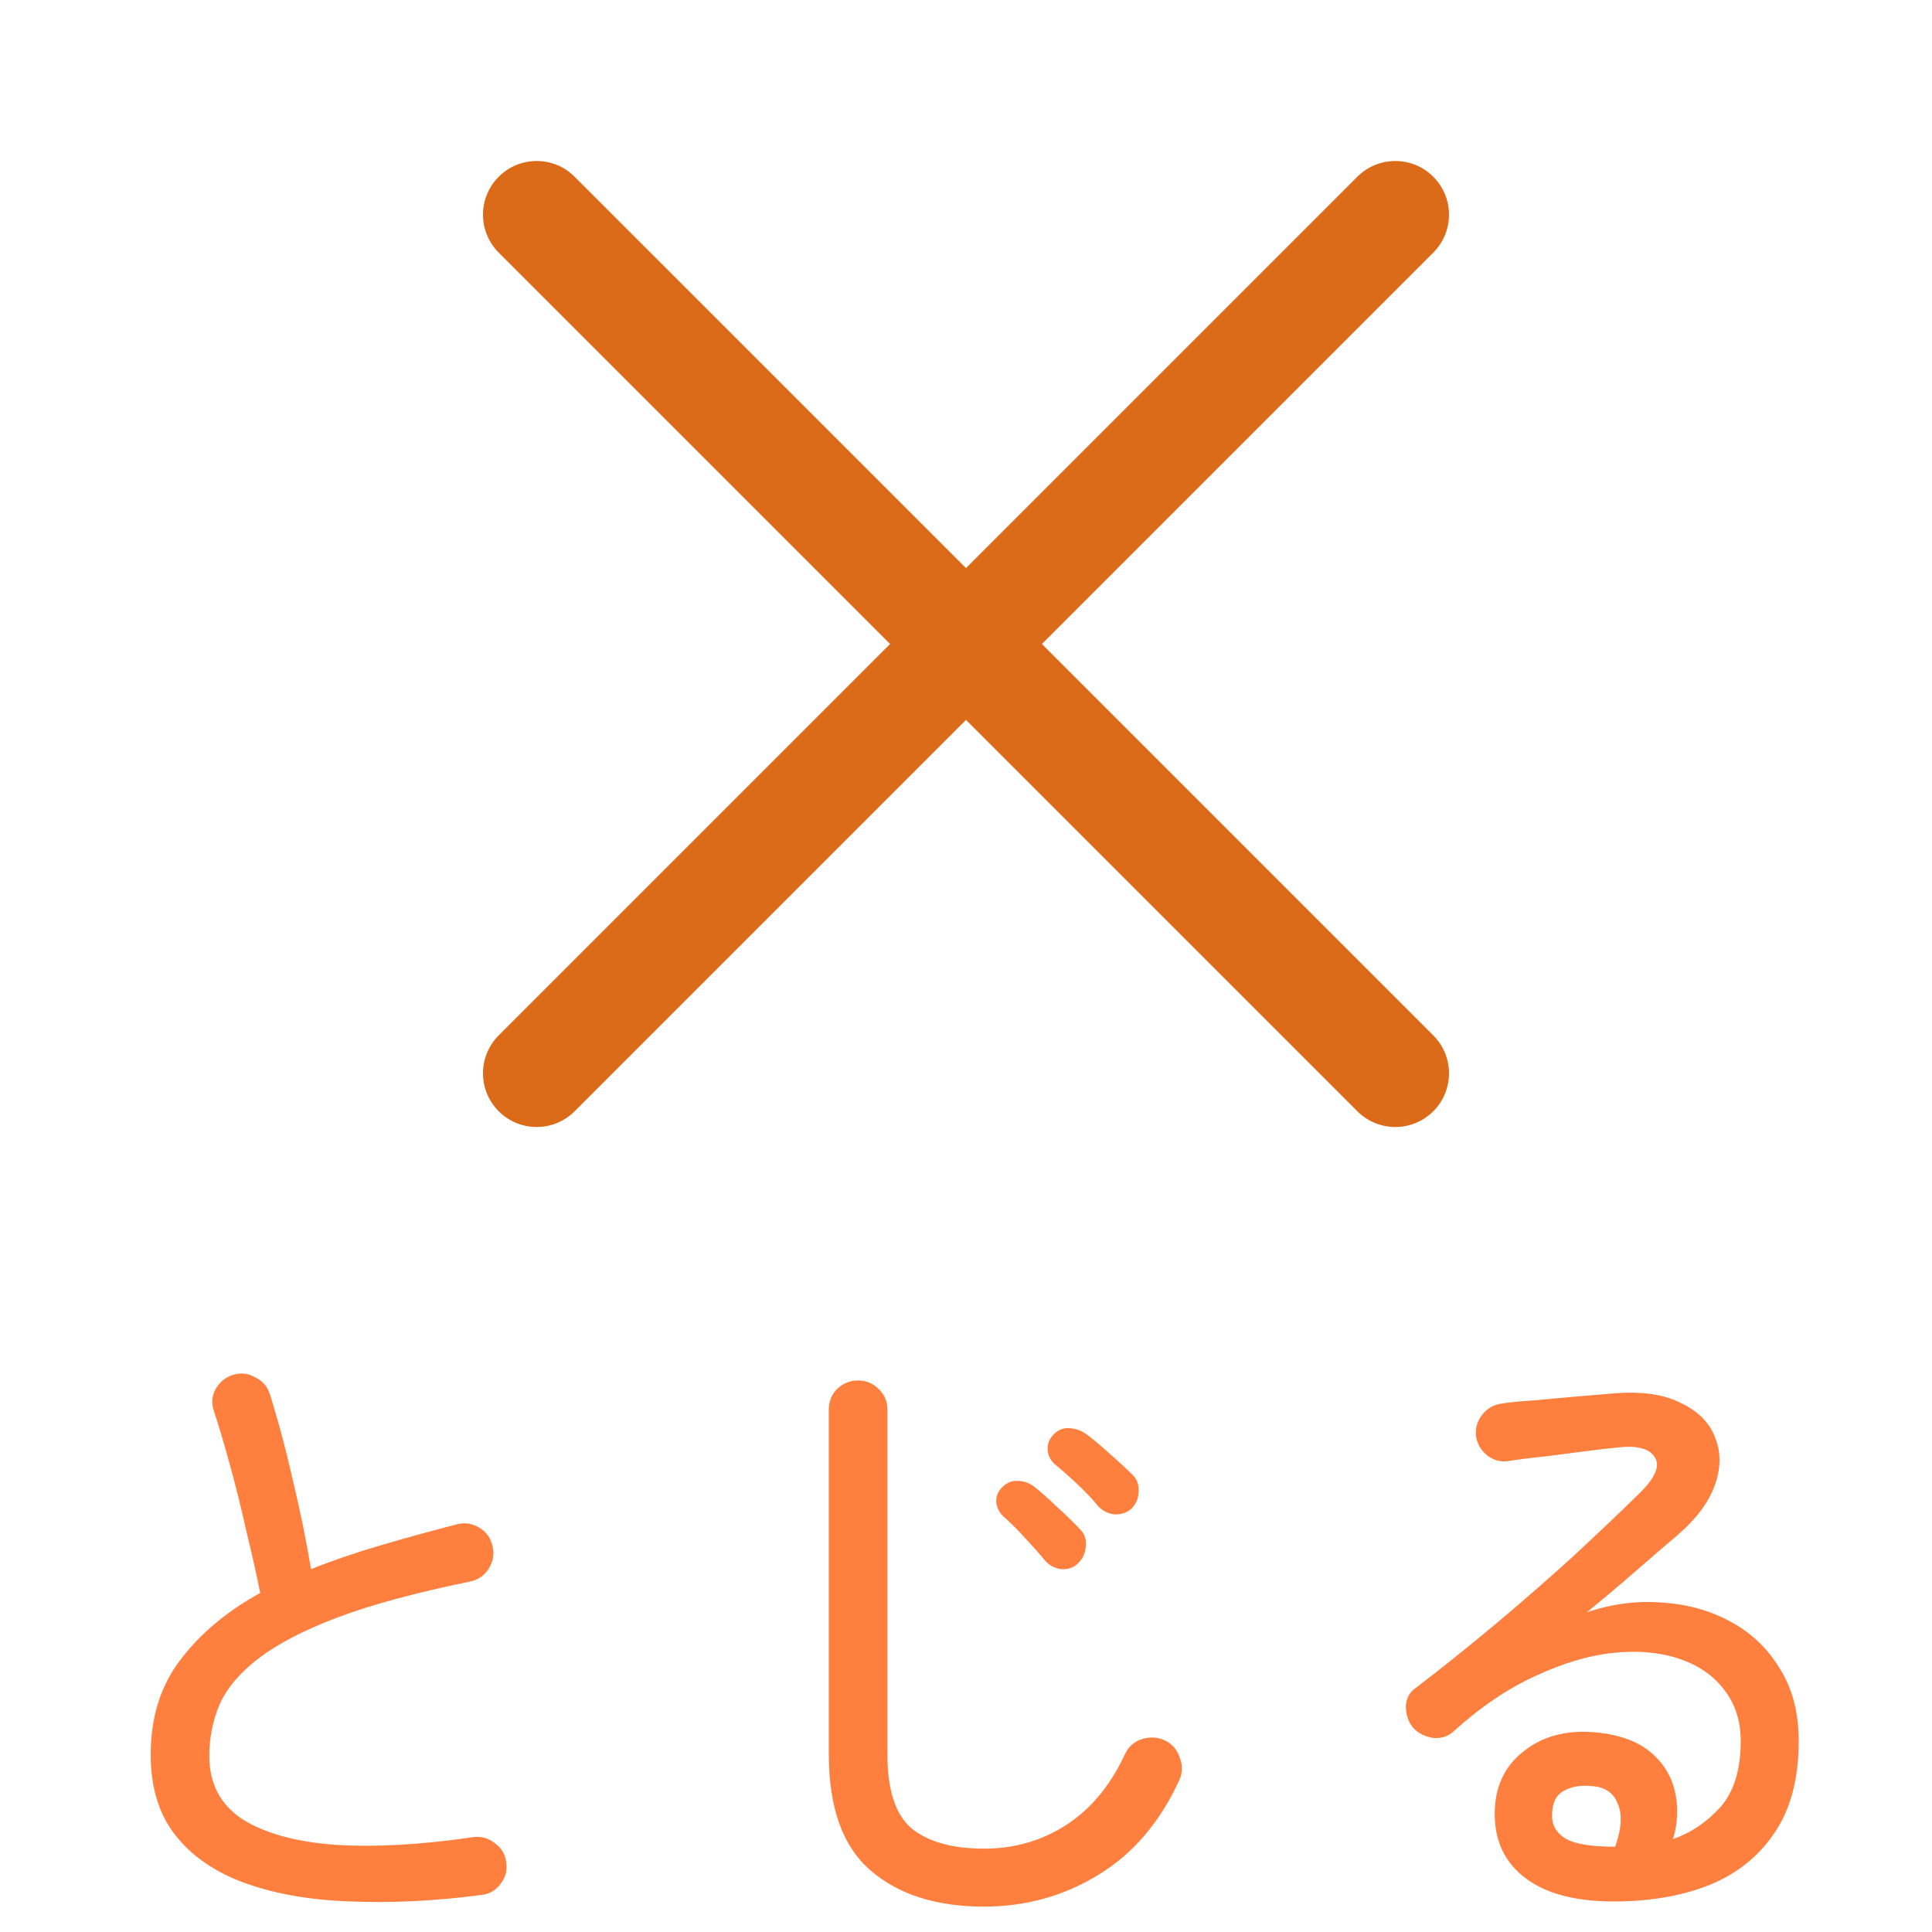
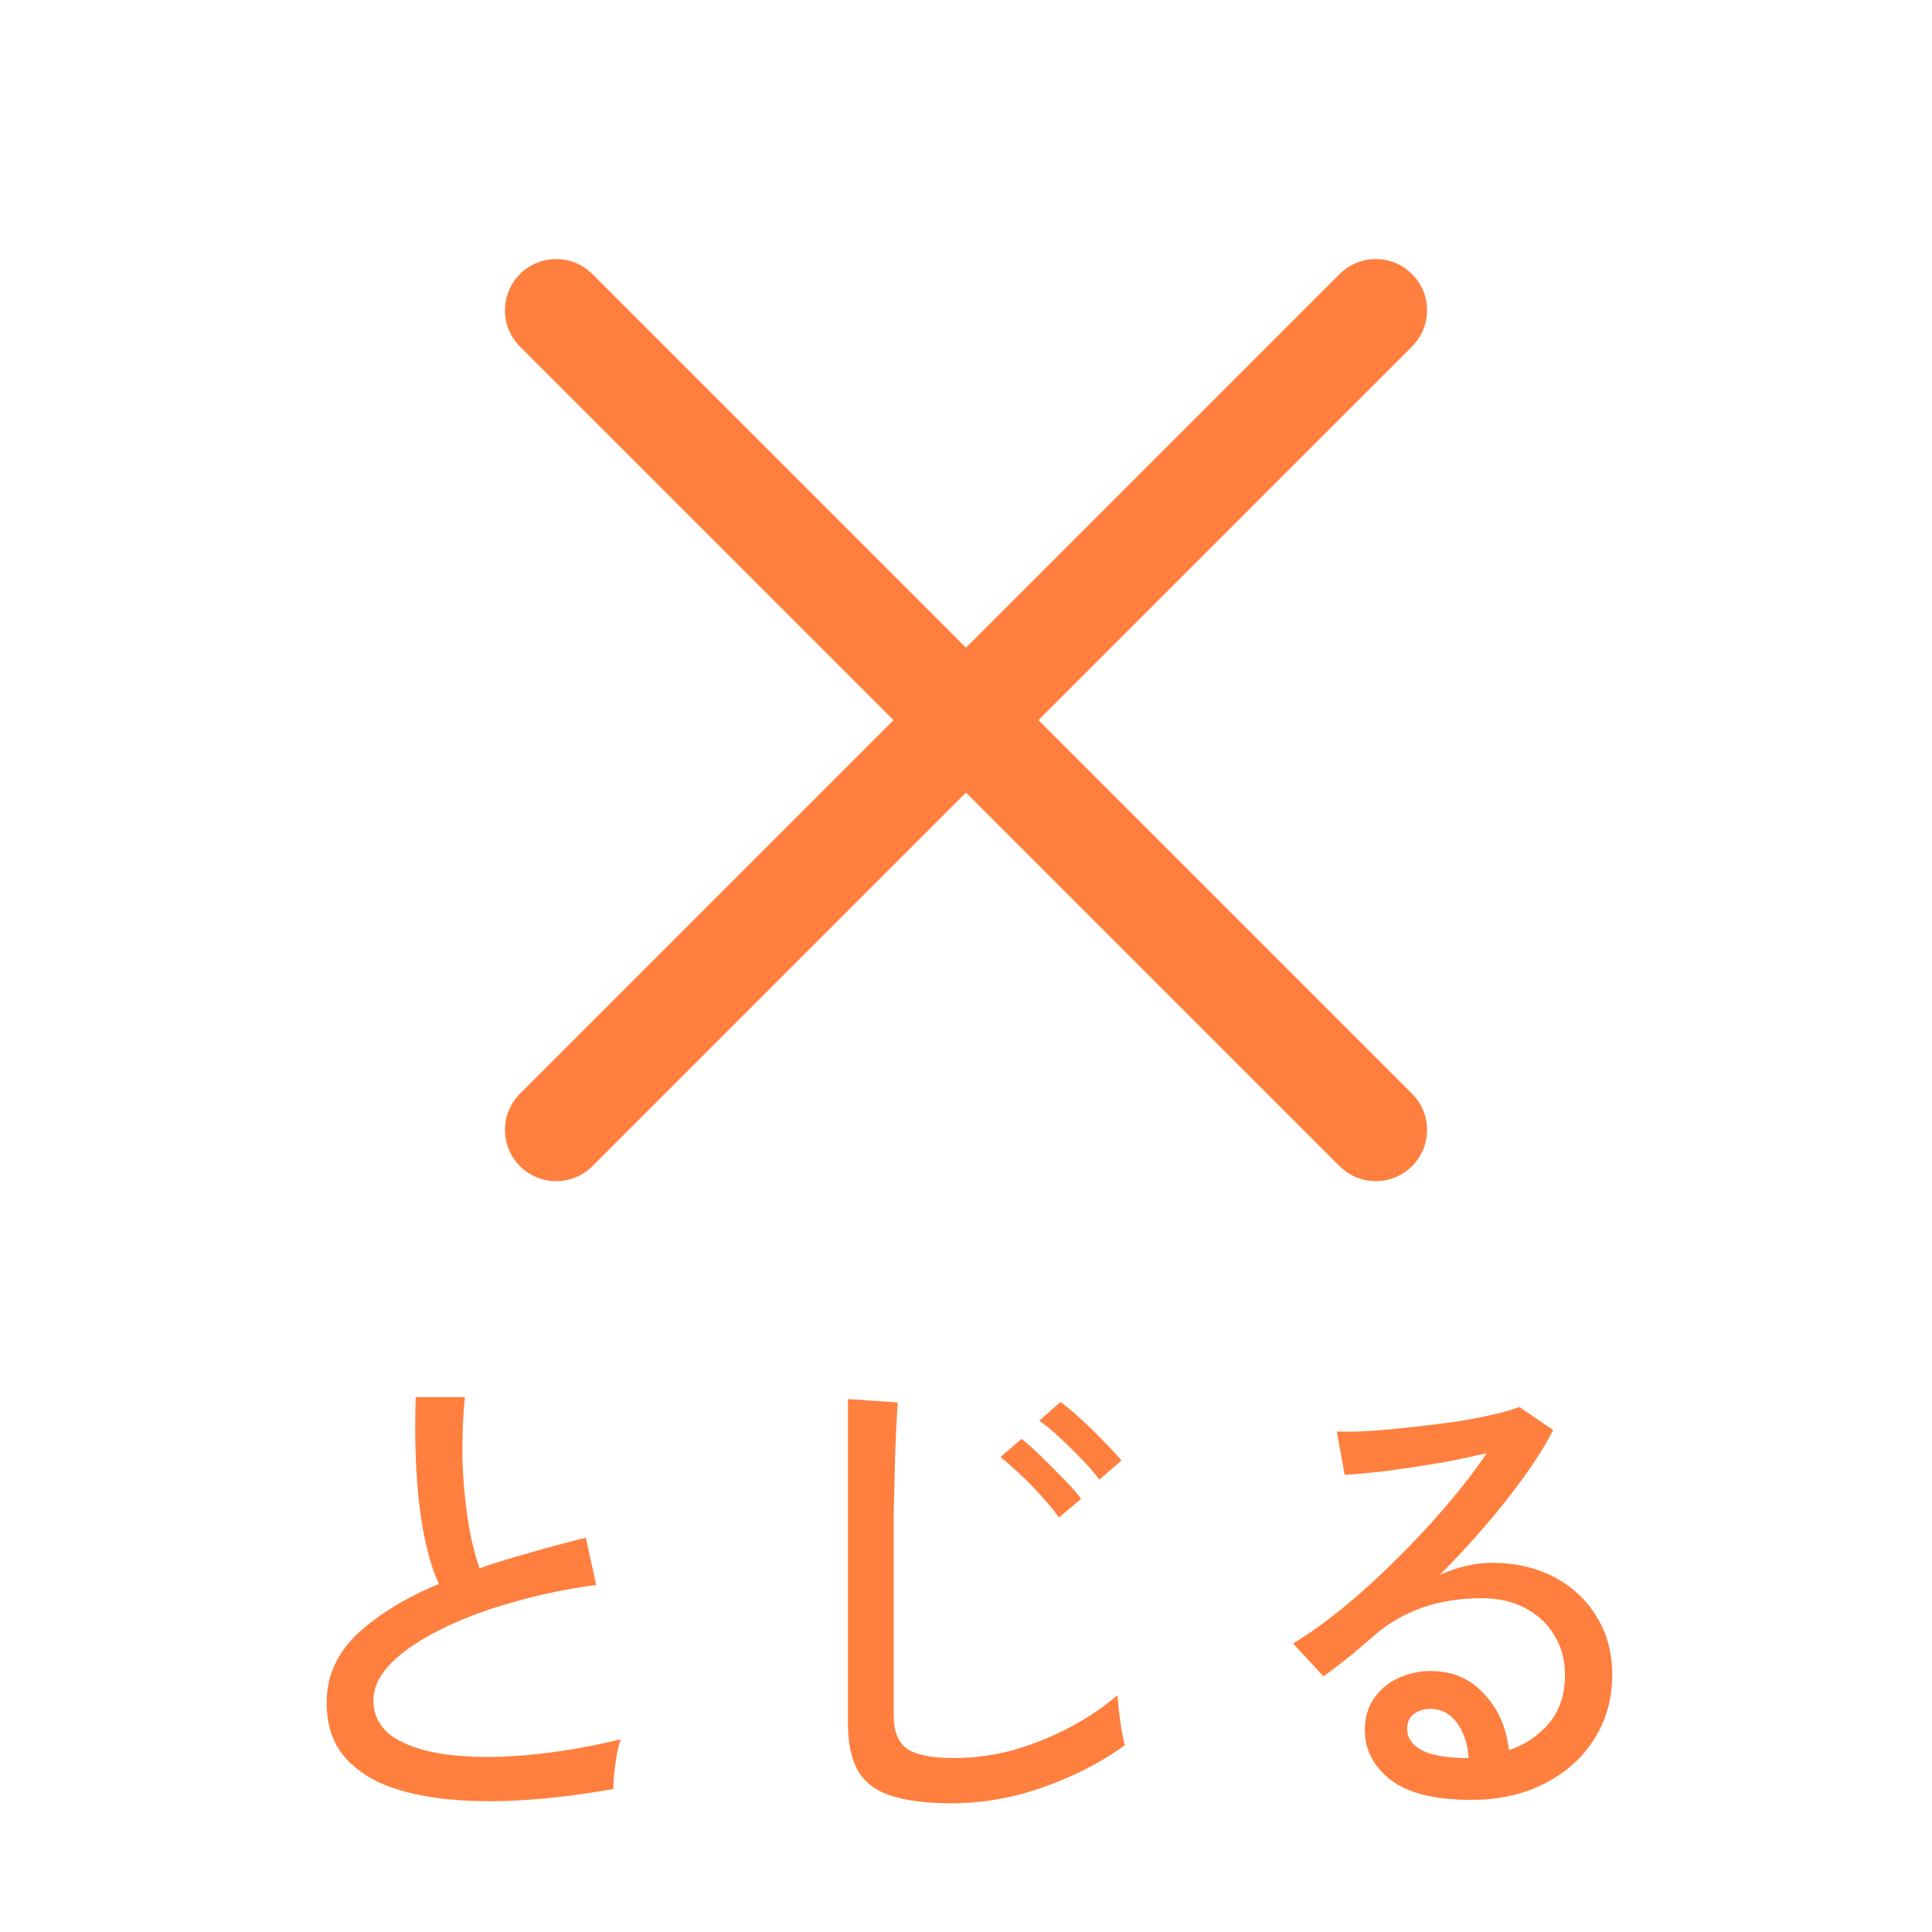
- <svg xmlns="http://www.w3.org/2000/svg" width="42" height="42" viewBox="0 0 42 42" fill="none">
-   <path fill-rule="evenodd" clip-rule="evenodd" d="M10.842 3.842C11.297 3.386 12.036 3.386 12.492 3.842L21 12.35L29.508 3.842C29.964 3.386 30.703 3.386 31.158 3.842C31.614 4.297 31.614 5.036 31.158 5.492L22.65 14L31.158 22.508C31.614 22.964 31.614 23.703 31.158 24.158C30.703 24.614 29.964 24.614 29.508 24.158L21 15.65L12.492 24.158C12.036 24.614 11.297 24.614 10.842 24.158C10.386 23.703 10.386 22.964 10.842 22.508L19.35 14L10.842 5.492C10.386 5.036 10.386 4.297 10.842 3.842Z" fill="#DC6B19" />
-   <path d="M10.458 41.196C9.45 41.327 8.507 41.373 7.63 41.336C6.762 41.308 6.001 41.177 5.348 40.944C4.695 40.711 4.186 40.365 3.822 39.908C3.458 39.451 3.276 38.863 3.276 38.144C3.276 37.332 3.491 36.646 3.92 36.086C4.349 35.517 4.928 35.031 5.656 34.63C5.581 34.247 5.483 33.809 5.362 33.314C5.25 32.81 5.129 32.32 4.998 31.844C4.867 31.368 4.751 30.976 4.648 30.668C4.592 30.5 4.606 30.341 4.69 30.192C4.783 30.033 4.914 29.931 5.082 29.884C5.241 29.837 5.395 29.856 5.544 29.94C5.703 30.015 5.81 30.136 5.866 30.304C6.053 30.901 6.221 31.531 6.37 32.194C6.529 32.857 6.659 33.496 6.762 34.112C7.229 33.925 7.733 33.753 8.274 33.594C8.815 33.435 9.375 33.281 9.954 33.132C10.122 33.095 10.281 33.123 10.43 33.216C10.579 33.309 10.673 33.445 10.71 33.622C10.747 33.79 10.719 33.949 10.626 34.098C10.533 34.247 10.402 34.341 10.234 34.378C9.049 34.621 8.083 34.882 7.336 35.162C6.599 35.442 6.025 35.741 5.614 36.058C5.213 36.366 4.933 36.697 4.774 37.052C4.625 37.407 4.55 37.78 4.55 38.172C4.55 38.769 4.788 39.227 5.264 39.544C5.749 39.852 6.421 40.039 7.28 40.104C8.148 40.16 9.156 40.104 10.304 39.936C10.472 39.917 10.626 39.964 10.766 40.076C10.906 40.179 10.985 40.314 11.004 40.482C11.032 40.659 10.99 40.818 10.878 40.958C10.775 41.098 10.635 41.177 10.458 41.196ZM21.392 41.448C20.356 41.448 19.535 41.187 18.928 40.664C18.321 40.141 18.018 39.301 18.018 38.144V30.64C18.018 30.463 18.079 30.313 18.2 30.192C18.331 30.071 18.48 30.01 18.648 30.01C18.825 30.01 18.975 30.071 19.096 30.192C19.227 30.313 19.292 30.463 19.292 30.64V38.144C19.292 38.919 19.469 39.455 19.824 39.754C20.188 40.043 20.711 40.188 21.392 40.188C22.055 40.188 22.652 40.015 23.184 39.67C23.716 39.325 24.141 38.811 24.458 38.13C24.533 37.971 24.654 37.864 24.822 37.808C24.999 37.752 25.167 37.761 25.326 37.836C25.485 37.911 25.592 38.037 25.648 38.214C25.713 38.382 25.709 38.545 25.634 38.704C25.214 39.619 24.626 40.305 23.87 40.762C23.123 41.219 22.297 41.448 21.392 41.448ZM23.436 33.986C23.343 34.079 23.221 34.121 23.072 34.112C22.932 34.093 22.815 34.033 22.722 33.93C22.591 33.771 22.447 33.608 22.288 33.44C22.139 33.272 21.985 33.118 21.826 32.978C21.733 32.894 21.677 32.791 21.658 32.67C21.649 32.539 21.691 32.427 21.784 32.334C21.887 32.231 21.999 32.185 22.12 32.194C22.251 32.194 22.372 32.236 22.484 32.32C22.615 32.423 22.778 32.567 22.974 32.754C23.17 32.931 23.338 33.095 23.478 33.244C23.581 33.347 23.623 33.473 23.604 33.622C23.595 33.762 23.539 33.883 23.436 33.986ZM24.612 32.782C24.519 32.875 24.397 32.922 24.248 32.922C24.108 32.913 23.987 32.857 23.884 32.754C23.753 32.595 23.604 32.437 23.436 32.278C23.268 32.119 23.105 31.975 22.946 31.844C22.853 31.769 22.797 31.671 22.778 31.55C22.759 31.419 22.797 31.303 22.89 31.2C22.983 31.097 23.091 31.046 23.212 31.046C23.343 31.046 23.469 31.083 23.59 31.158C23.721 31.251 23.884 31.387 24.08 31.564C24.285 31.741 24.463 31.905 24.612 32.054C24.715 32.147 24.761 32.269 24.752 32.418C24.752 32.558 24.705 32.679 24.612 32.782ZM35.084 41.336C34.253 41.336 33.614 41.168 33.166 40.832C32.718 40.496 32.494 40.029 32.494 39.432C32.494 38.844 32.709 38.387 33.138 38.06C33.567 37.724 34.109 37.593 34.762 37.668C35.247 37.724 35.625 37.869 35.896 38.102C36.167 38.335 36.339 38.62 36.414 38.956C36.489 39.283 36.475 39.623 36.372 39.978C36.755 39.847 37.095 39.619 37.394 39.292C37.693 38.956 37.842 38.475 37.842 37.85C37.842 37.411 37.721 37.038 37.478 36.73C37.245 36.422 36.918 36.198 36.498 36.058C36.078 35.918 35.602 35.876 35.07 35.932C34.538 35.988 33.973 36.156 33.376 36.436C32.779 36.707 32.186 37.108 31.598 37.64C31.477 37.752 31.327 37.799 31.15 37.78C30.973 37.752 30.828 37.677 30.716 37.556C30.613 37.425 30.562 37.271 30.562 37.094C30.571 36.917 30.646 36.781 30.786 36.688C31.383 36.231 31.971 35.759 32.55 35.274C33.138 34.779 33.693 34.294 34.216 33.818C34.739 33.333 35.21 32.885 35.63 32.474C35.975 32.138 36.092 31.877 35.98 31.69C35.868 31.494 35.602 31.419 35.182 31.466C34.977 31.485 34.734 31.513 34.454 31.55C34.174 31.587 33.885 31.625 33.586 31.662C33.297 31.69 33.035 31.723 32.802 31.76C32.634 31.788 32.48 31.751 32.34 31.648C32.2 31.536 32.116 31.396 32.088 31.228C32.069 31.051 32.111 30.897 32.214 30.766C32.317 30.626 32.457 30.542 32.634 30.514C32.802 30.486 33.035 30.463 33.334 30.444C33.633 30.416 33.941 30.388 34.258 30.36C34.585 30.332 34.865 30.309 35.098 30.29C35.695 30.243 36.176 30.313 36.54 30.5C36.913 30.677 37.161 30.925 37.282 31.242C37.413 31.559 37.413 31.905 37.282 32.278C37.151 32.651 36.881 33.015 36.47 33.37C36.227 33.575 35.924 33.837 35.56 34.154C35.205 34.462 34.851 34.761 34.496 35.05C35.056 34.863 35.607 34.793 36.148 34.84C36.699 34.877 37.193 35.017 37.632 35.26C38.08 35.503 38.435 35.843 38.696 36.282C38.967 36.711 39.102 37.234 39.102 37.85C39.102 38.671 38.925 39.339 38.57 39.852C38.225 40.365 37.749 40.743 37.142 40.986C36.545 41.219 35.859 41.336 35.084 41.336ZM35.112 40.146C35.252 39.754 35.271 39.441 35.168 39.208C35.075 38.975 34.893 38.849 34.622 38.83C34.361 38.802 34.146 38.839 33.978 38.942C33.819 39.035 33.74 39.213 33.74 39.474C33.74 39.689 33.843 39.857 34.048 39.978C34.253 40.09 34.608 40.146 35.112 40.146Z" fill="#FF7F3E" />
+ <svg xmlns="http://www.w3.org/2000/svg" width="55" height="55" viewBox="0 0 55 55" fill="none">
+   <path fill-rule="evenodd" clip-rule="evenodd" d="M14.802 7.802C15.372 7.233 16.295 7.233 16.864 7.802L27.5 18.438L38.136 7.802C38.705 7.233 39.628 7.233 40.198 7.802C40.767 8.372 40.767 9.295 40.198 9.865L29.562 20.5L40.198 31.136C40.767 31.705 40.767 32.628 40.198 33.198C39.628 33.767 38.705 33.767 38.136 33.198L27.5 22.562L16.864 33.198C16.295 33.767 15.372 33.767 14.802 33.198C14.233 32.628 14.233 31.705 14.802 31.136L25.438 20.5L14.802 9.865C14.233 9.295 14.233 8.372 14.802 7.802Z" fill="#FF7F3E" />
+   <path d="M17.462 50.93C16.622 51.079 15.805 51.182 15.012 51.238C14.219 51.294 13.477 51.289 12.786 51.224C12.095 51.159 11.489 51.023 10.966 50.818C10.443 50.603 10.033 50.305 9.734 49.922C9.445 49.539 9.3 49.054 9.3 48.466C9.3 47.719 9.589 47.071 10.168 46.52C10.756 45.969 11.531 45.493 12.492 45.092C12.24 44.532 12.058 43.804 11.946 42.908C11.834 42.003 11.797 40.957 11.834 39.772H13.234C13.178 40.323 13.155 40.906 13.164 41.522C13.183 42.129 13.234 42.707 13.318 43.258C13.402 43.799 13.514 44.261 13.654 44.644C14.121 44.485 14.606 44.336 15.11 44.196C15.623 44.047 16.146 43.907 16.678 43.776L16.972 45.12C16.132 45.232 15.329 45.4 14.564 45.624C13.799 45.839 13.122 46.095 12.534 46.394C11.946 46.683 11.479 47.001 11.134 47.346C10.798 47.691 10.63 48.041 10.63 48.396C10.63 48.835 10.817 49.185 11.19 49.446C11.573 49.698 12.091 49.866 12.744 49.95C13.407 50.034 14.158 50.039 14.998 49.964C15.847 49.889 16.739 49.74 17.672 49.516C17.607 49.693 17.555 49.927 17.518 50.216C17.481 50.496 17.462 50.734 17.462 50.93ZM27.08 51.336C26.389 51.336 25.825 51.266 25.386 51.126C24.957 50.995 24.639 50.762 24.434 50.426C24.238 50.09 24.14 49.633 24.14 49.054V39.828L25.554 39.926C25.545 40.075 25.531 40.337 25.512 40.71C25.493 41.083 25.479 41.494 25.47 41.942C25.461 42.287 25.451 42.67 25.442 43.09C25.442 43.501 25.442 43.939 25.442 44.406V48.83C25.442 49.287 25.568 49.605 25.82 49.782C26.081 49.959 26.525 50.048 27.15 50.048C27.738 50.048 28.317 49.969 28.886 49.81C29.455 49.642 29.992 49.423 30.496 49.152C31 48.881 31.439 48.583 31.812 48.256C31.821 48.377 31.835 48.536 31.854 48.732C31.882 48.928 31.91 49.119 31.938 49.306C31.975 49.483 32.003 49.609 32.022 49.684C31.35 50.169 30.58 50.566 29.712 50.874C28.844 51.182 27.967 51.336 27.08 51.336ZM31.294 42.124C31.163 41.937 30.995 41.741 30.79 41.536C30.585 41.321 30.375 41.116 30.16 40.92C29.955 40.724 29.763 40.565 29.586 40.444L30.188 39.912C30.347 40.024 30.538 40.183 30.762 40.388C30.986 40.593 31.205 40.808 31.42 41.032C31.635 41.247 31.803 41.429 31.924 41.578L31.294 42.124ZM30.146 43.202C30.015 43.015 29.852 42.815 29.656 42.6C29.46 42.376 29.255 42.166 29.04 41.97C28.835 41.774 28.648 41.611 28.48 41.48L29.082 40.962C29.231 41.074 29.413 41.237 29.628 41.452C29.852 41.667 30.071 41.886 30.286 42.11C30.501 42.325 30.664 42.511 30.776 42.67L30.146 43.202ZM41.878 51.238C40.842 51.238 40.077 51.047 39.582 50.664C39.097 50.281 38.854 49.81 38.854 49.25C38.854 48.895 38.943 48.592 39.12 48.34C39.297 48.088 39.531 47.897 39.82 47.766C40.109 47.635 40.413 47.57 40.73 47.57C41.346 47.57 41.85 47.785 42.242 48.214C42.643 48.634 42.881 49.171 42.956 49.824C43.404 49.675 43.782 49.423 44.09 49.068C44.398 48.704 44.552 48.242 44.552 47.682C44.552 47.253 44.449 46.875 44.244 46.548C44.048 46.221 43.773 45.965 43.418 45.778C43.063 45.591 42.653 45.498 42.186 45.498C40.963 45.498 39.946 45.848 39.134 46.548C38.966 46.697 38.742 46.889 38.462 47.122C38.182 47.346 37.921 47.547 37.678 47.724L36.81 46.786C37.249 46.525 37.72 46.189 38.224 45.778C38.728 45.367 39.227 44.915 39.722 44.42C40.226 43.925 40.702 43.417 41.15 42.894C41.598 42.371 41.99 41.863 42.326 41.368C41.934 41.461 41.486 41.555 40.982 41.648C40.478 41.732 39.983 41.807 39.498 41.872C39.022 41.928 38.616 41.965 38.28 41.984L38.056 40.752C38.308 40.761 38.621 40.757 38.994 40.738C39.377 40.71 39.778 40.673 40.198 40.626C40.627 40.579 41.043 40.528 41.444 40.472C41.855 40.407 42.219 40.337 42.536 40.262C42.863 40.187 43.101 40.117 43.25 40.052L44.216 40.71C44.001 41.13 43.721 41.578 43.376 42.054C43.04 42.521 42.667 42.992 42.256 43.468C41.845 43.944 41.421 44.401 40.982 44.84C41.197 44.737 41.435 44.653 41.696 44.588C41.957 44.523 42.209 44.49 42.452 44.49C43.133 44.49 43.731 44.625 44.244 44.896C44.757 45.167 45.159 45.54 45.448 46.016C45.747 46.492 45.896 47.047 45.896 47.682C45.896 48.363 45.723 48.975 45.378 49.516C45.042 50.048 44.571 50.468 43.964 50.776C43.367 51.084 42.671 51.238 41.878 51.238ZM41.64 50.048H41.808C41.78 49.637 41.668 49.301 41.472 49.04C41.276 48.779 41.029 48.648 40.73 48.648C40.534 48.648 40.371 48.699 40.24 48.802C40.119 48.895 40.058 49.035 40.058 49.222C40.058 49.455 40.179 49.647 40.422 49.796C40.665 49.945 41.071 50.029 41.64 50.048Z" fill="#FF7F3E" />
</svg>
